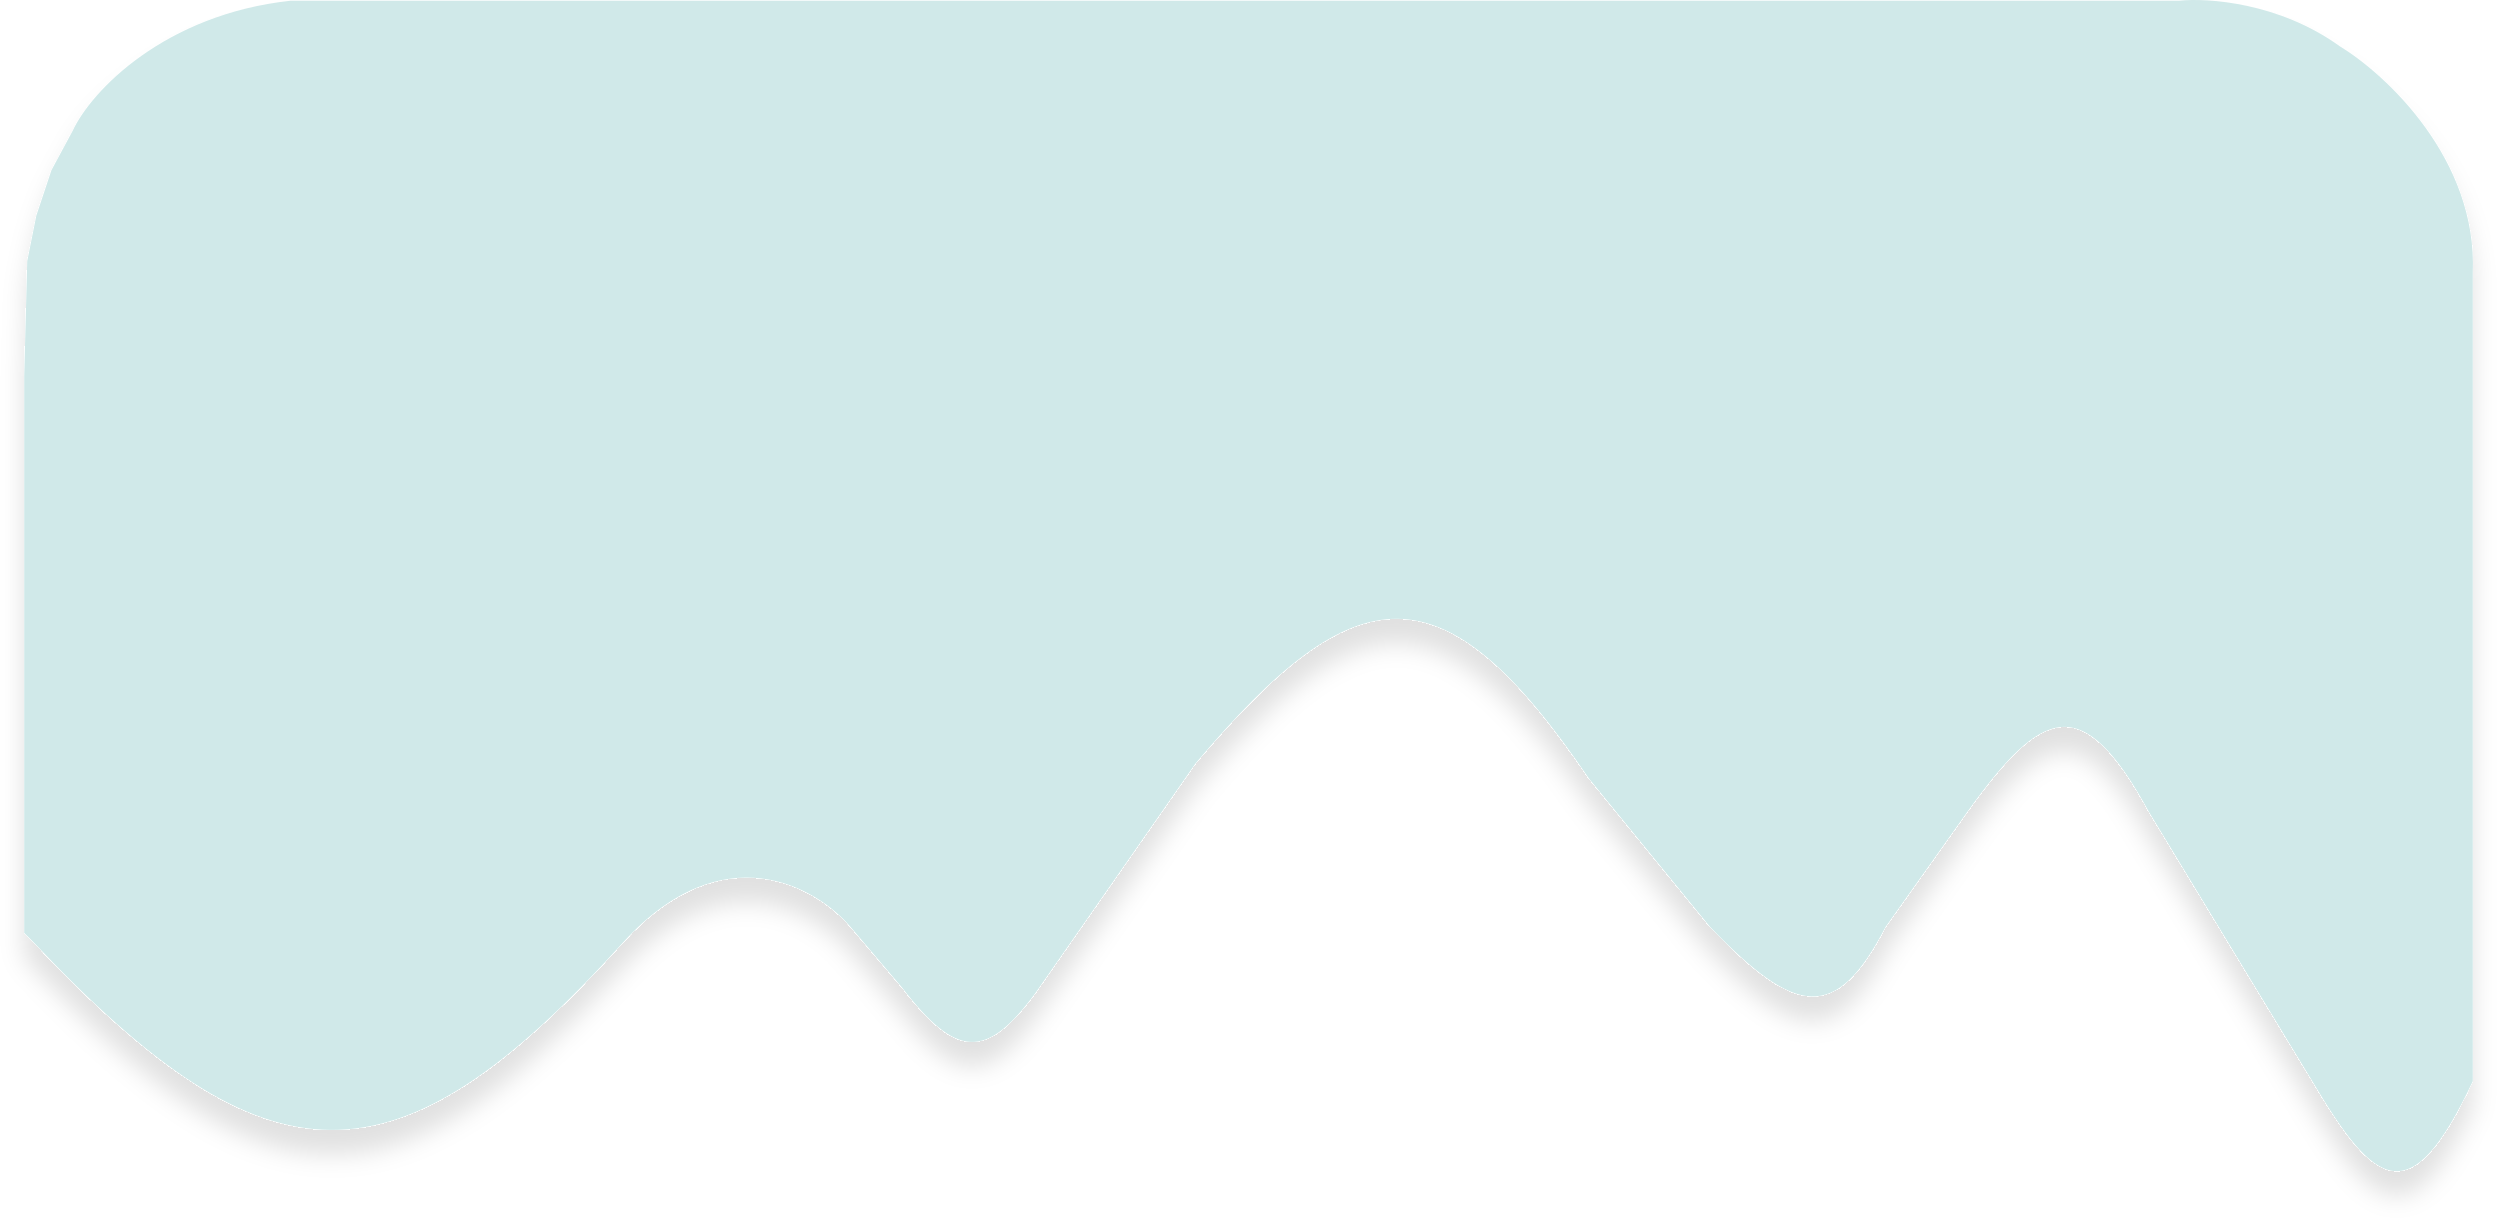
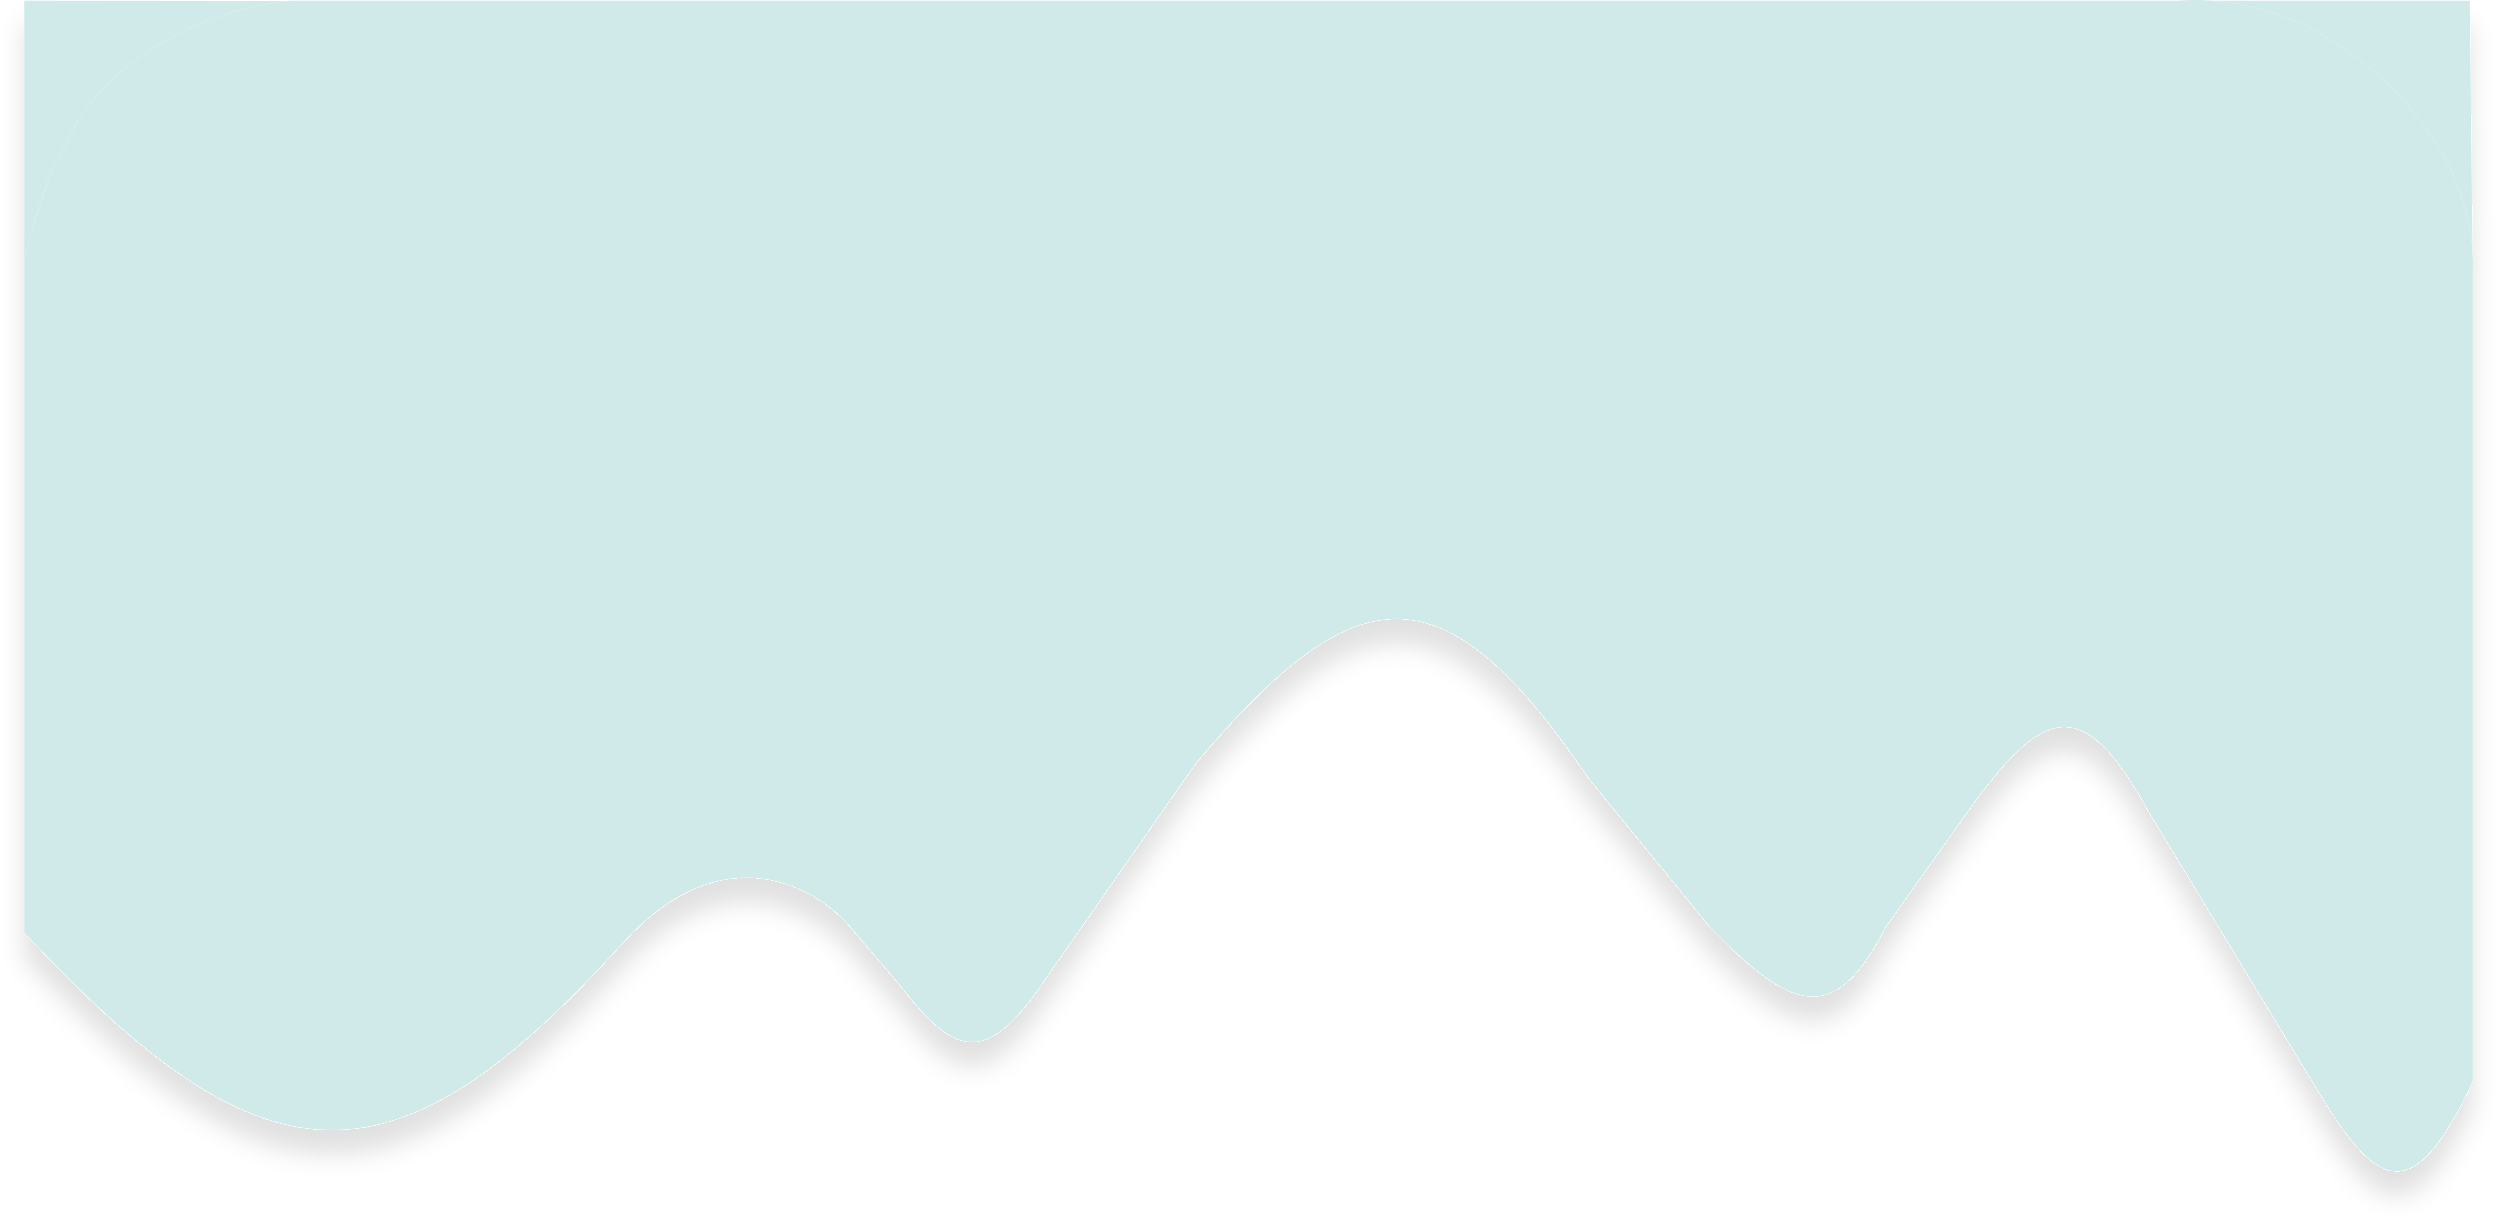
<svg xmlns="http://www.w3.org/2000/svg" width="413" height="202" viewBox="0 0 413 202" fill="none">
-   <g filter="url(#filter0_d_43_3370)">
-     <path d="M5.5 155.62C44.331 196.73 65.364 197.283 103 155.62C119.4 137.62 134.833 146.453 140.5 153.12L149 163.12C158.043 174.9 162.938 175.009 171 164.12L197.5 126.12C224.021 94.674 238.335 93.01 262.5 128.62L282.5 153.12C296.634 167.787 303.227 169.074 311.5 153.12L325 134.12C337.257 117.062 343.929 113.808 355 134.12L382 178.62C392.35 196.075 398.149 200.645 408.5 178.62V45.12C409.3 26.32 394.167 12.287 386.5 7.62C376.5 0.42 364.667 -0.38 360 0.12H48C27.188 2.383 15.084 14.99 12 21.62L8.5 28.12L6 35.62L4.5 43.12L4 62.12V154.12L5.5 155.62Z" fill="#D0E9E9" />
+   <g filter="url(#filter0_d_67_1529)">
+     <path d="M5.5 155.62C44.331 196.73 65.364 197.283 103 155.62C119.4 137.62 134.833 146.453 140.5 153.12L149 163.12C158.043 174.9 162.938 175.009 171 164.12L197.5 126.12C224.021 94.674 238.335 93.01 262.5 128.62L282.5 153.12C296.634 167.787 303.227 169.074 311.5 153.12L325 134.12C337.257 117.062 343.929 113.808 355 134.12L382 178.62C392.35 196.075 398.149 200.645 408.5 178.62V45.12C408.552 43.895 408.537 42.69 408.46 41.506C407.359 24.53 393.667 11.982 386.5 7.62C379.312 2.445 371.177 0.576 365.437 0.12C363.191 -0.058 361.312 -0.021 360 0.12H48C47.833 0.138 47.666 0.157 47.5 0.177C26.994 2.585 15.059 15.043 12 21.62L8.5 28.12L6 35.62L4 43V62.12V154.12L5.5 155.62Z" fill="#D0E9E9" />
+     <path d="M8.5 28.12L12 21.62C15.059 15.043 26.994 2.585 47.5 0.177L4 0.12V43L6 35.62L8.5 28.12Z" fill="#D0E9E9" />
+     <path d="M386.5 7.62C393.667 11.982 407.359 24.53 408.46 41.506L408 0.12H365.437C371.177 0.576 379.312 2.445 386.5 7.62Z" fill="#D0E9E9" />
  </g>
  <defs>
-     <filter id="filter0_d_43_3370" x="0" y="1.52588e-05" width="412.53" height="201.474" filterUnits="userSpaceOnUse" color-interpolation-filters="sRGB">
+     <filter id="filter0_d_67_1529" x="0" y="0" width="412.53" height="201.474" filterUnits="userSpaceOnUse" color-interpolation-filters="sRGB">
      <feFlood flood-opacity="0" result="BackgroundImageFix" />
      <feColorMatrix in="SourceAlpha" type="matrix" values="0 0 0 0 0 0 0 0 0 0 0 0 0 0 0 0 0 0 127 0" result="hardAlpha" />
      <feOffset dy="4" />
      <feGaussianBlur stdDeviation="2" />
      <feComposite in2="hardAlpha" operator="out" />
      <feColorMatrix type="matrix" values="0 0 0 0 0 0 0 0 0 0 0 0 0 0 0 0 0 0 0.12 0" />
-       <feBlend mode="normal" in2="BackgroundImageFix" result="effect1_dropShadow_43_3370" />
-       <feBlend mode="normal" in="SourceGraphic" in2="effect1_dropShadow_43_3370" result="shape" />
+       <feBlend mode="normal" in2="BackgroundImageFix" result="effect1_dropShadow_67_1529" />
+       <feBlend mode="normal" in="SourceGraphic" in2="effect1_dropShadow_67_1529" result="shape" />
    </filter>
  </defs>
</svg>
